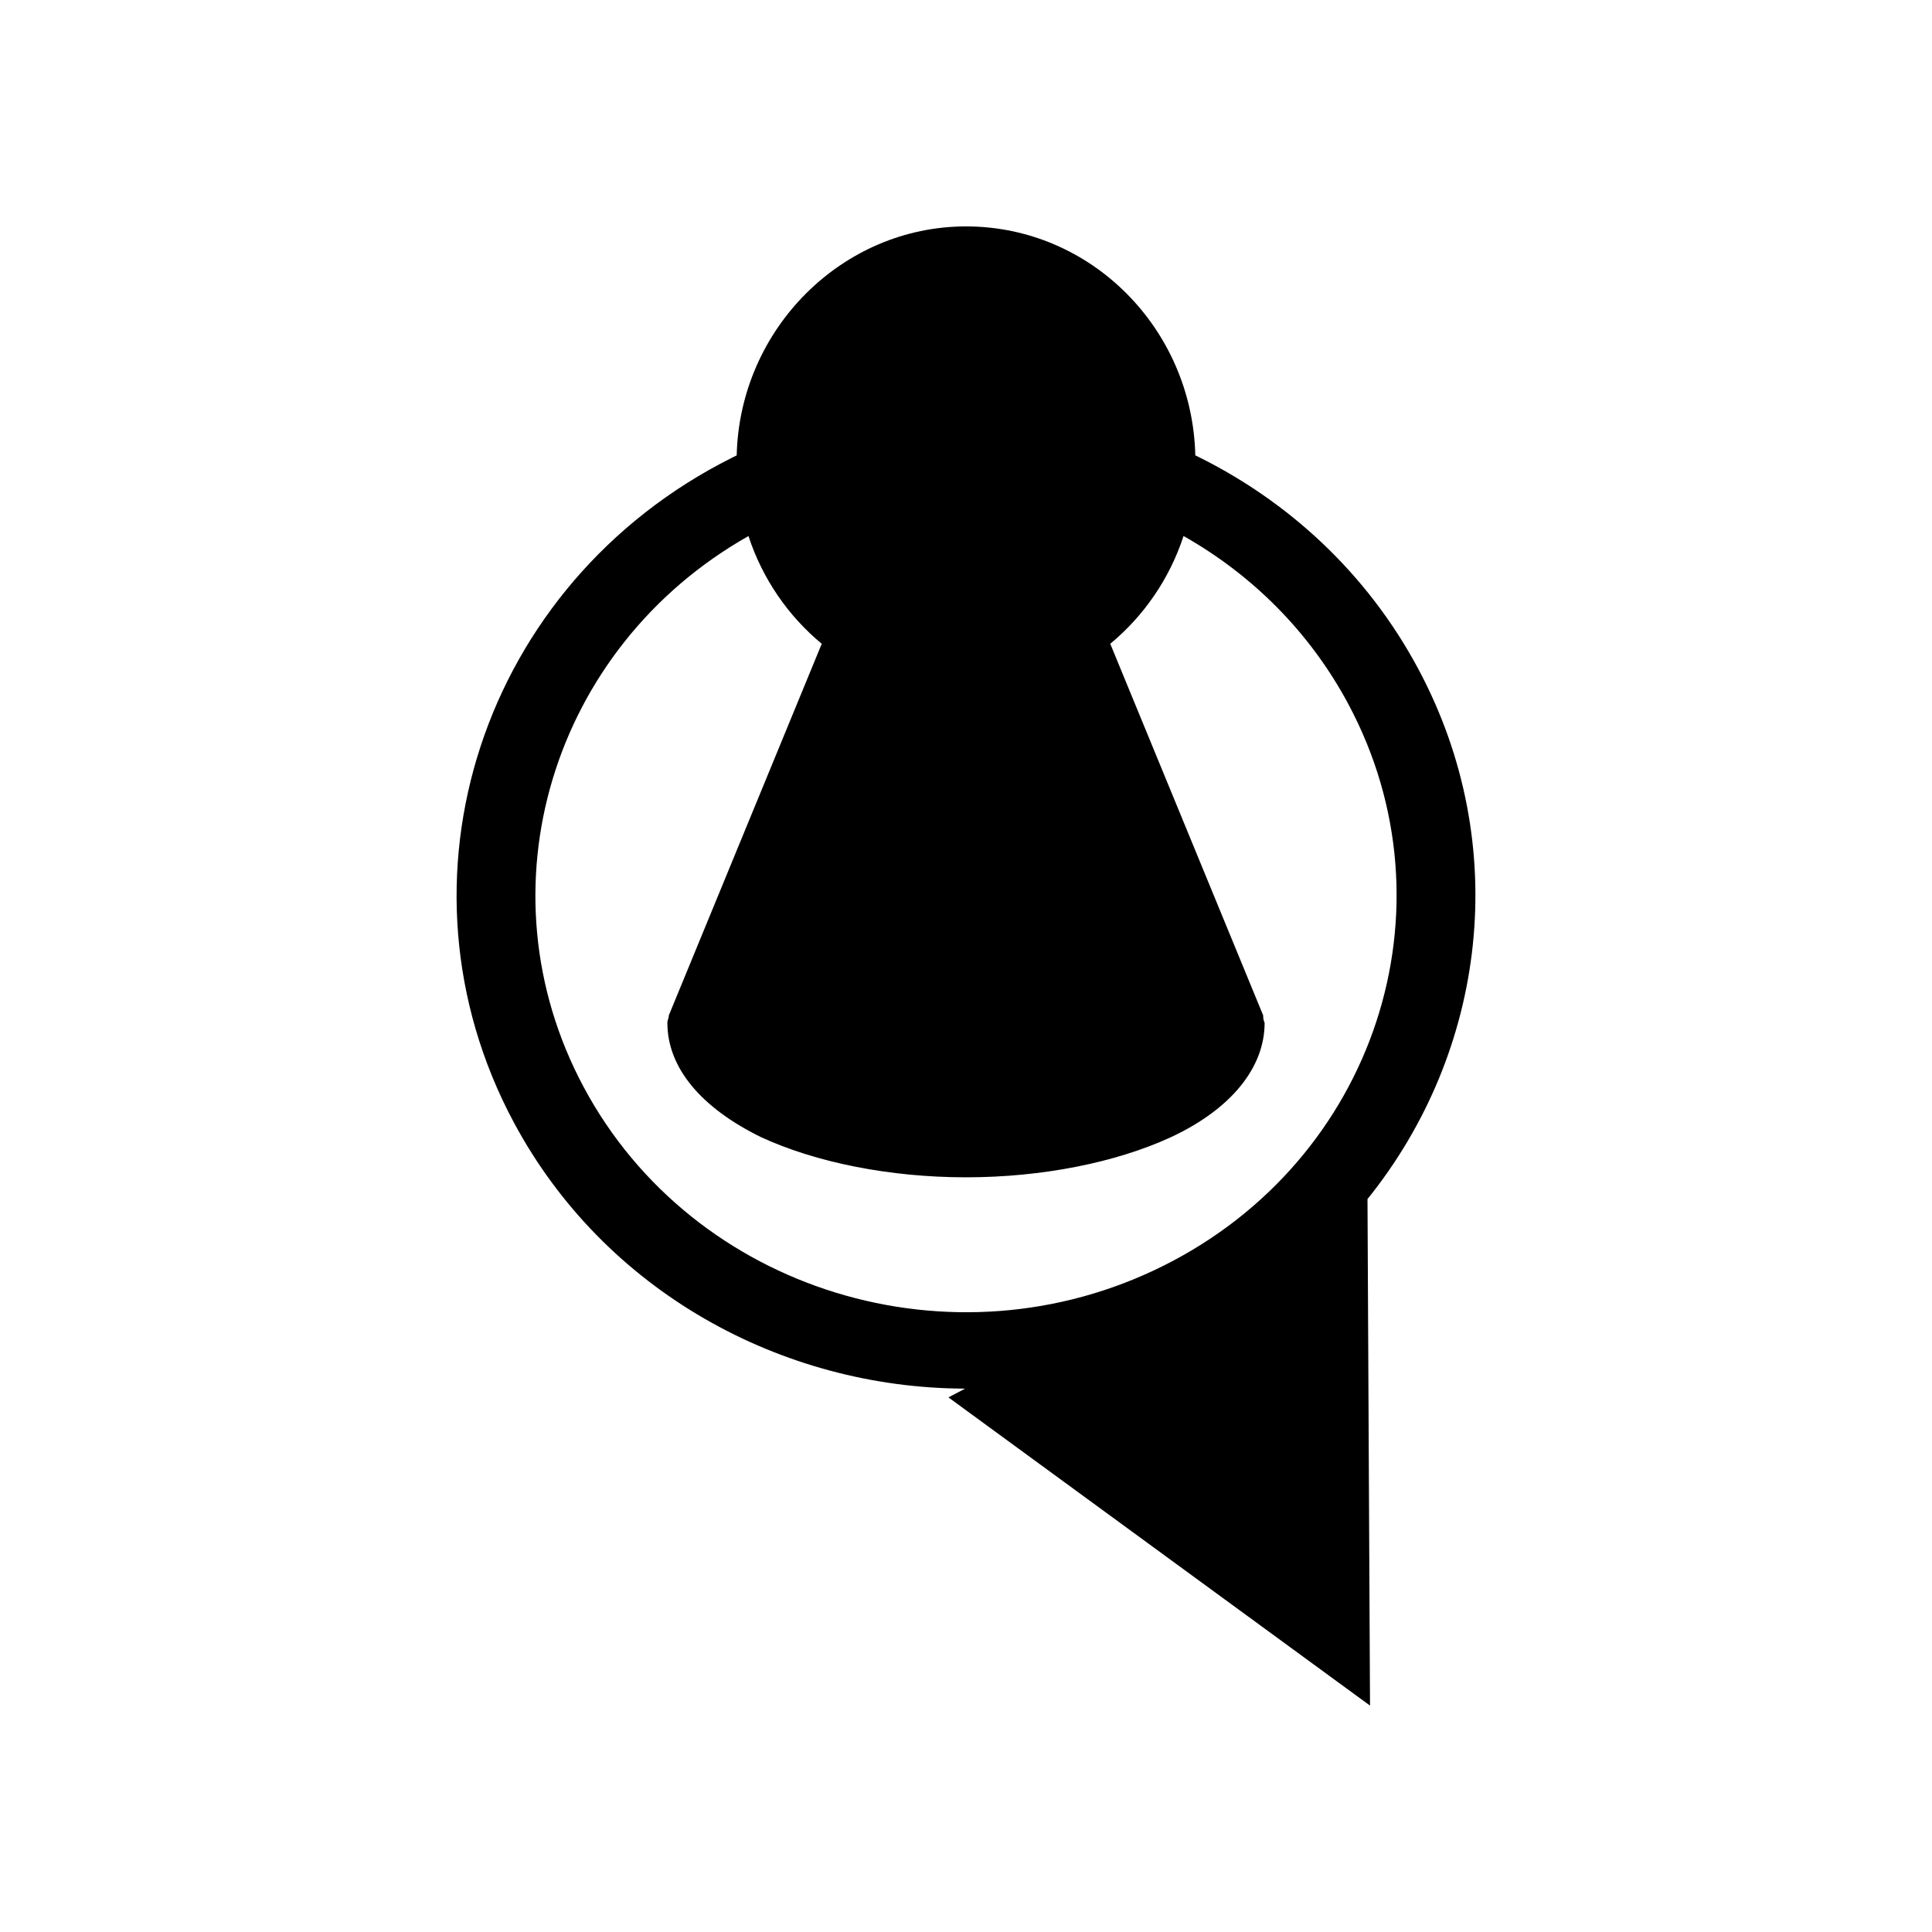
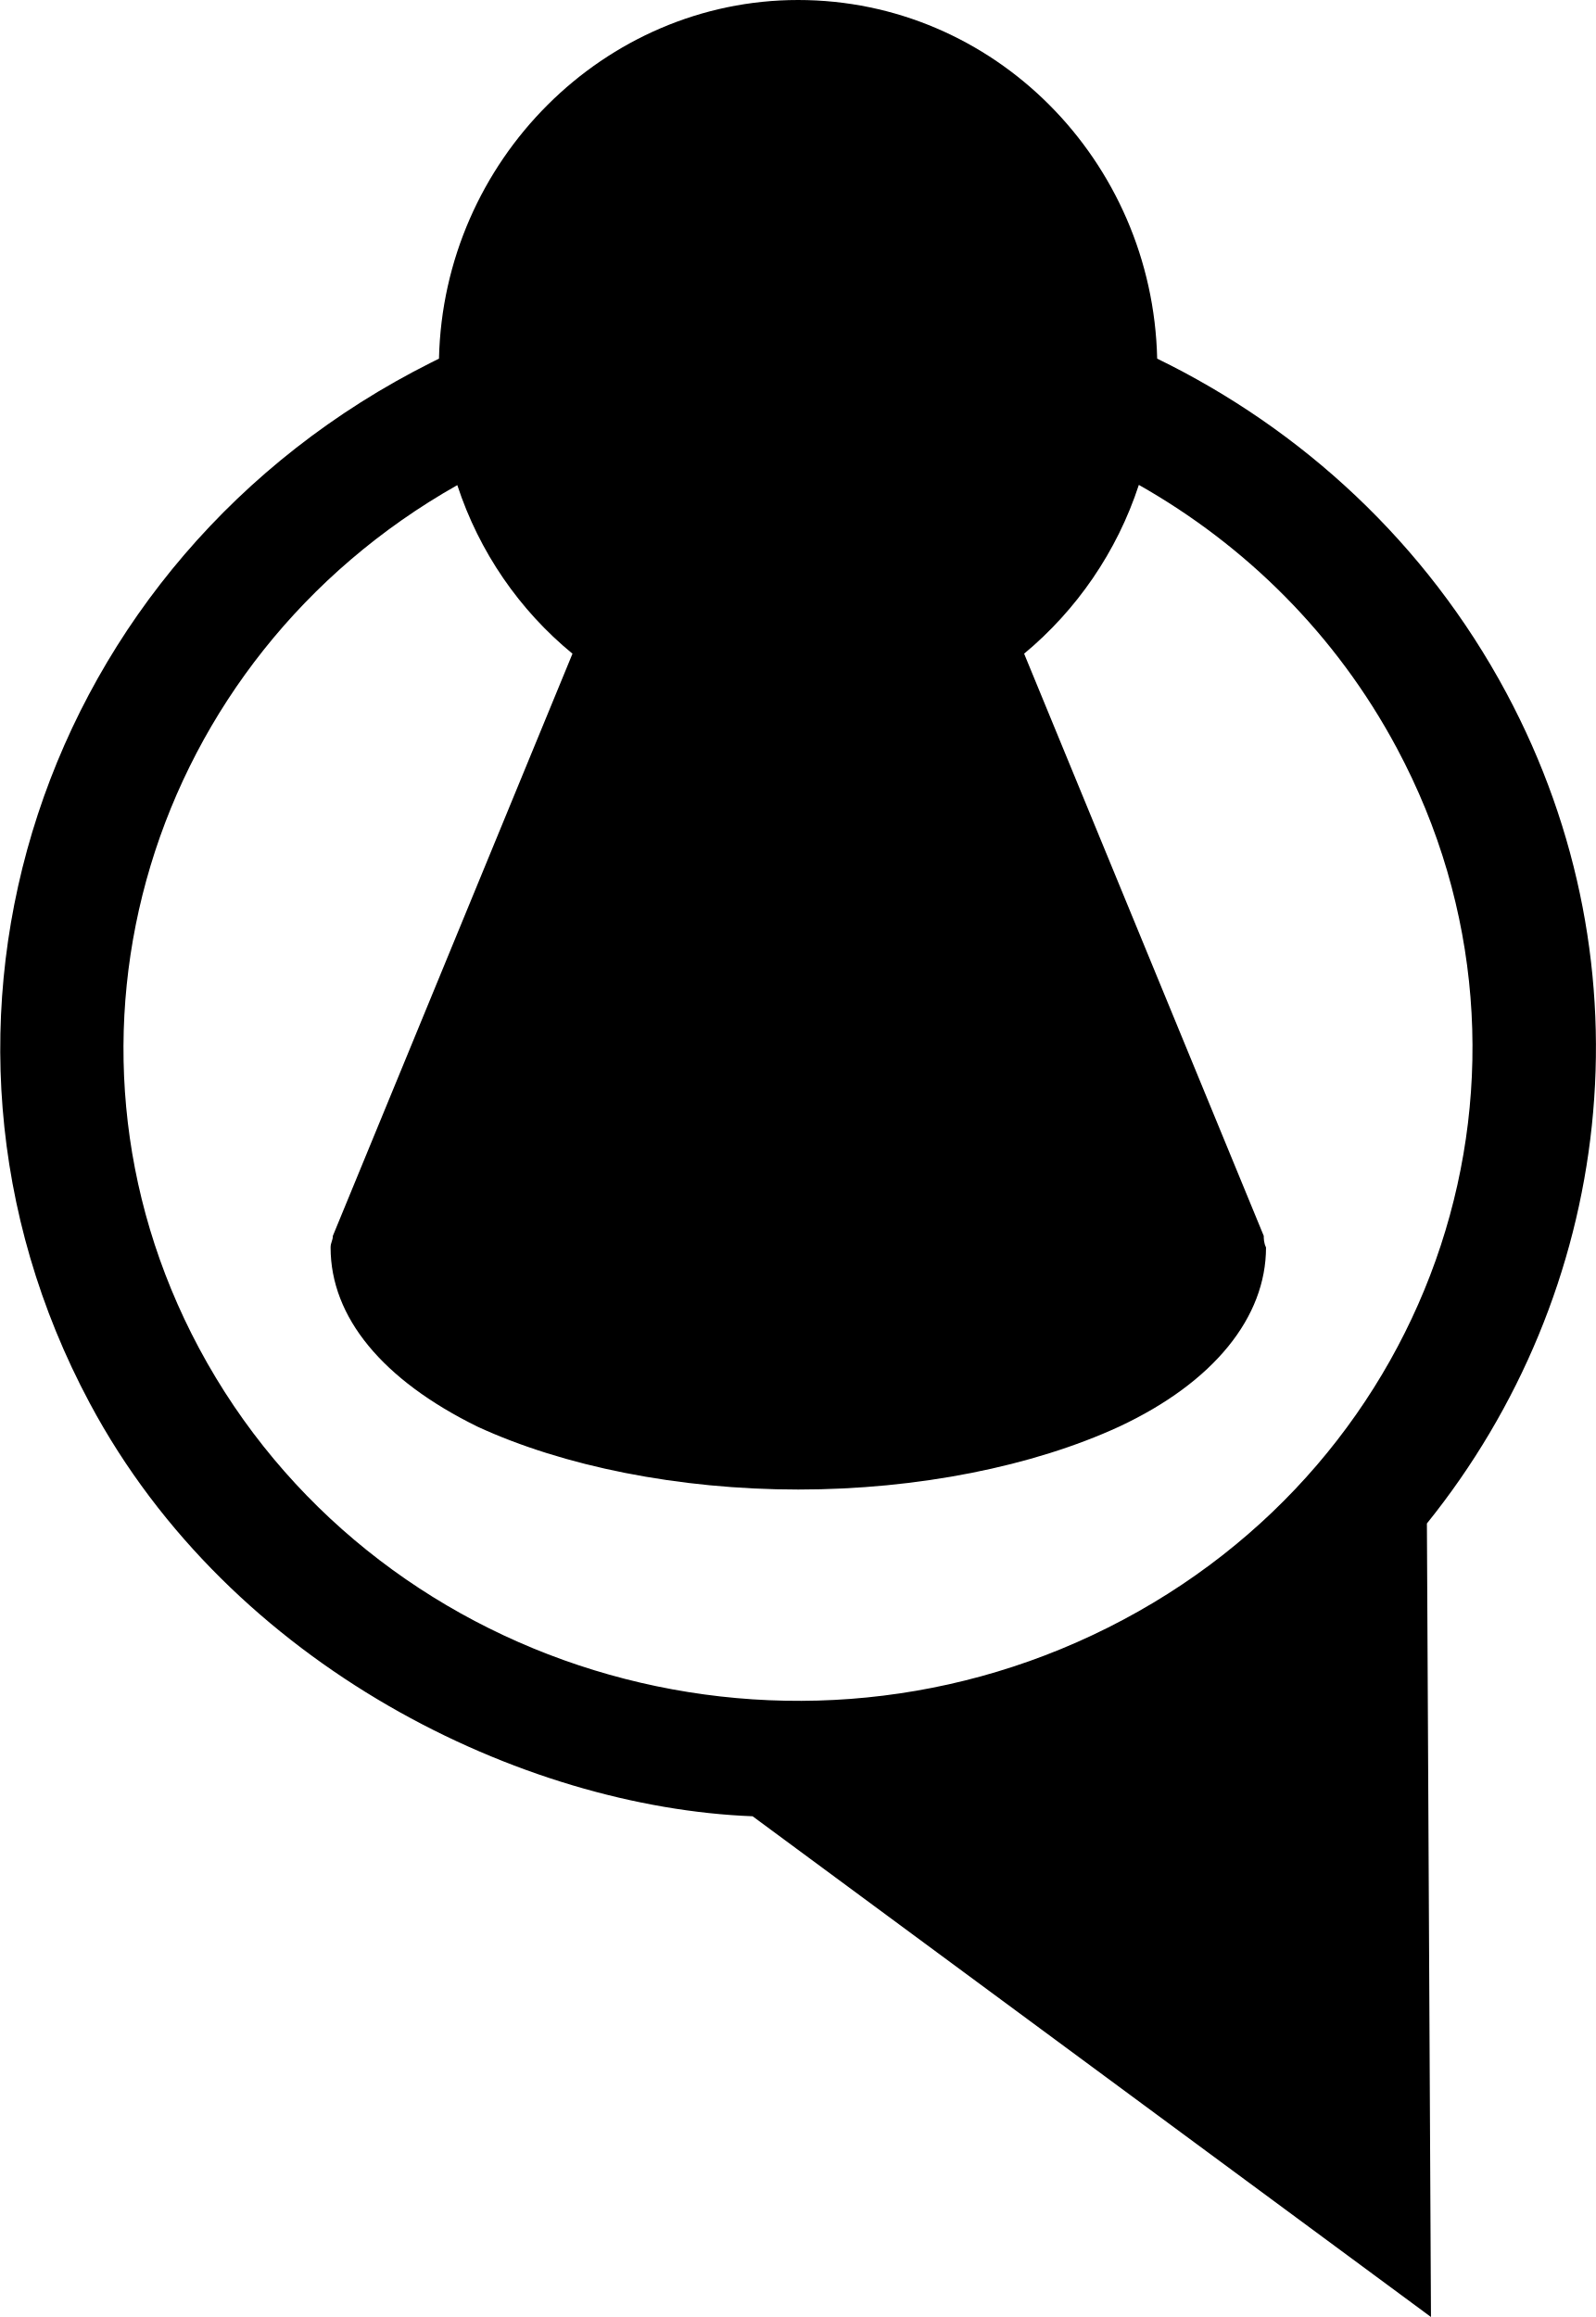
- <svg xmlns="http://www.w3.org/2000/svg" viewBox="0 0 1024 1024" version="1.1">
-   <path d="M724.796,635.531 L726.138,904 L502.69,740.641 L511.526,735.999 C414.14,735.755 320.225,684.357 272.321,594.868 C203.725,466.733 255.448,309.046 387.833,242.669 C388.708,242.23 389.585,241.797 390.462,241.368 C392.052,174.258 446.46,120 512,120 C578.289,120 631.959,174.247 633.538,241.347 C682.544,265.213 724.512,303.713 751.68,354.464 C801.802,448.091 787.683,557.498 724.796,635.531 Z M396.704,284.119 C292.496,343.049 253.25,471.353 309.393,576.228 C367.361,684.516 505.073,726.824 616.976,670.714 C728.862,614.612 772.567,481.372 714.608,373.104 C694.002,334.613 663.32,304.458 627.304,284.096 C619.88,306.793 606.247,326.471 588.463,341.219 L669.514,538.191 C669.514,538.975 669.514,540.55 670.276,542.124 C670.276,565.742 652.692,587.786 620.577,602.746 C591.522,616.127 552.528,624 512,624 C471.477,624 432.478,616.127 403.423,602.746 C371.308,587.001 353.724,565.742 353.724,542.124 C353.724,540.55 354.486,539.765 354.486,538.191 L435.537,341.219 C417.759,326.476 404.129,306.806 396.704,284.119 Z" id="path-1" />
+ <svg xmlns="http://www.w3.org/2000/svg" version="1.1" id="Layer_1" x="0px" y="0px" viewBox="0 0 705.3 1024" style="enable-background:new 0 0 705.3 1024;" xml:space="preserve">
+   <path id="path-1" d="M630.6,673.3l1.8,350.7L332.6,802.7l0,0c-101.3-3.9-230.4-65.6-292.9-182.5c-89.6-167.4-22-373.3,150.9-460  c1.1-0.6,2.3-1.1,3.4-1.7C196,70.9,267,0,352.7,0c86.6,0,156.7,70.9,158.7,158.5c64,31.2,118.8,81.5,154.3,147.7  C731.2,428.5,712.7,571.4,630.6,673.3z M202.1,214.4C66,291.3,14.7,458.9,88,595.9c75.7,141.4,255.6,196.7,401.7,123.4  C635.9,646,693,472,617.3,330.6c-26.9-50.3-67-89.7-114-116.3c-9.7,29.6-27.5,55.3-50.7,74.6l105.9,257.3c0,1,0,3.1,1,5.1  c0,30.8-23,59.6-64.9,79.2c-38,17.5-88.9,27.8-141.8,27.8c-52.9,0-103.9-10.3-141.8-27.8c-41.9-20.6-64.9-48.3-64.9-79.2  c0-2.1,1-3.1,1-5.1l105.9-257.3C229.6,269.7,211.8,244,202.1,214.4z" />
</svg>
